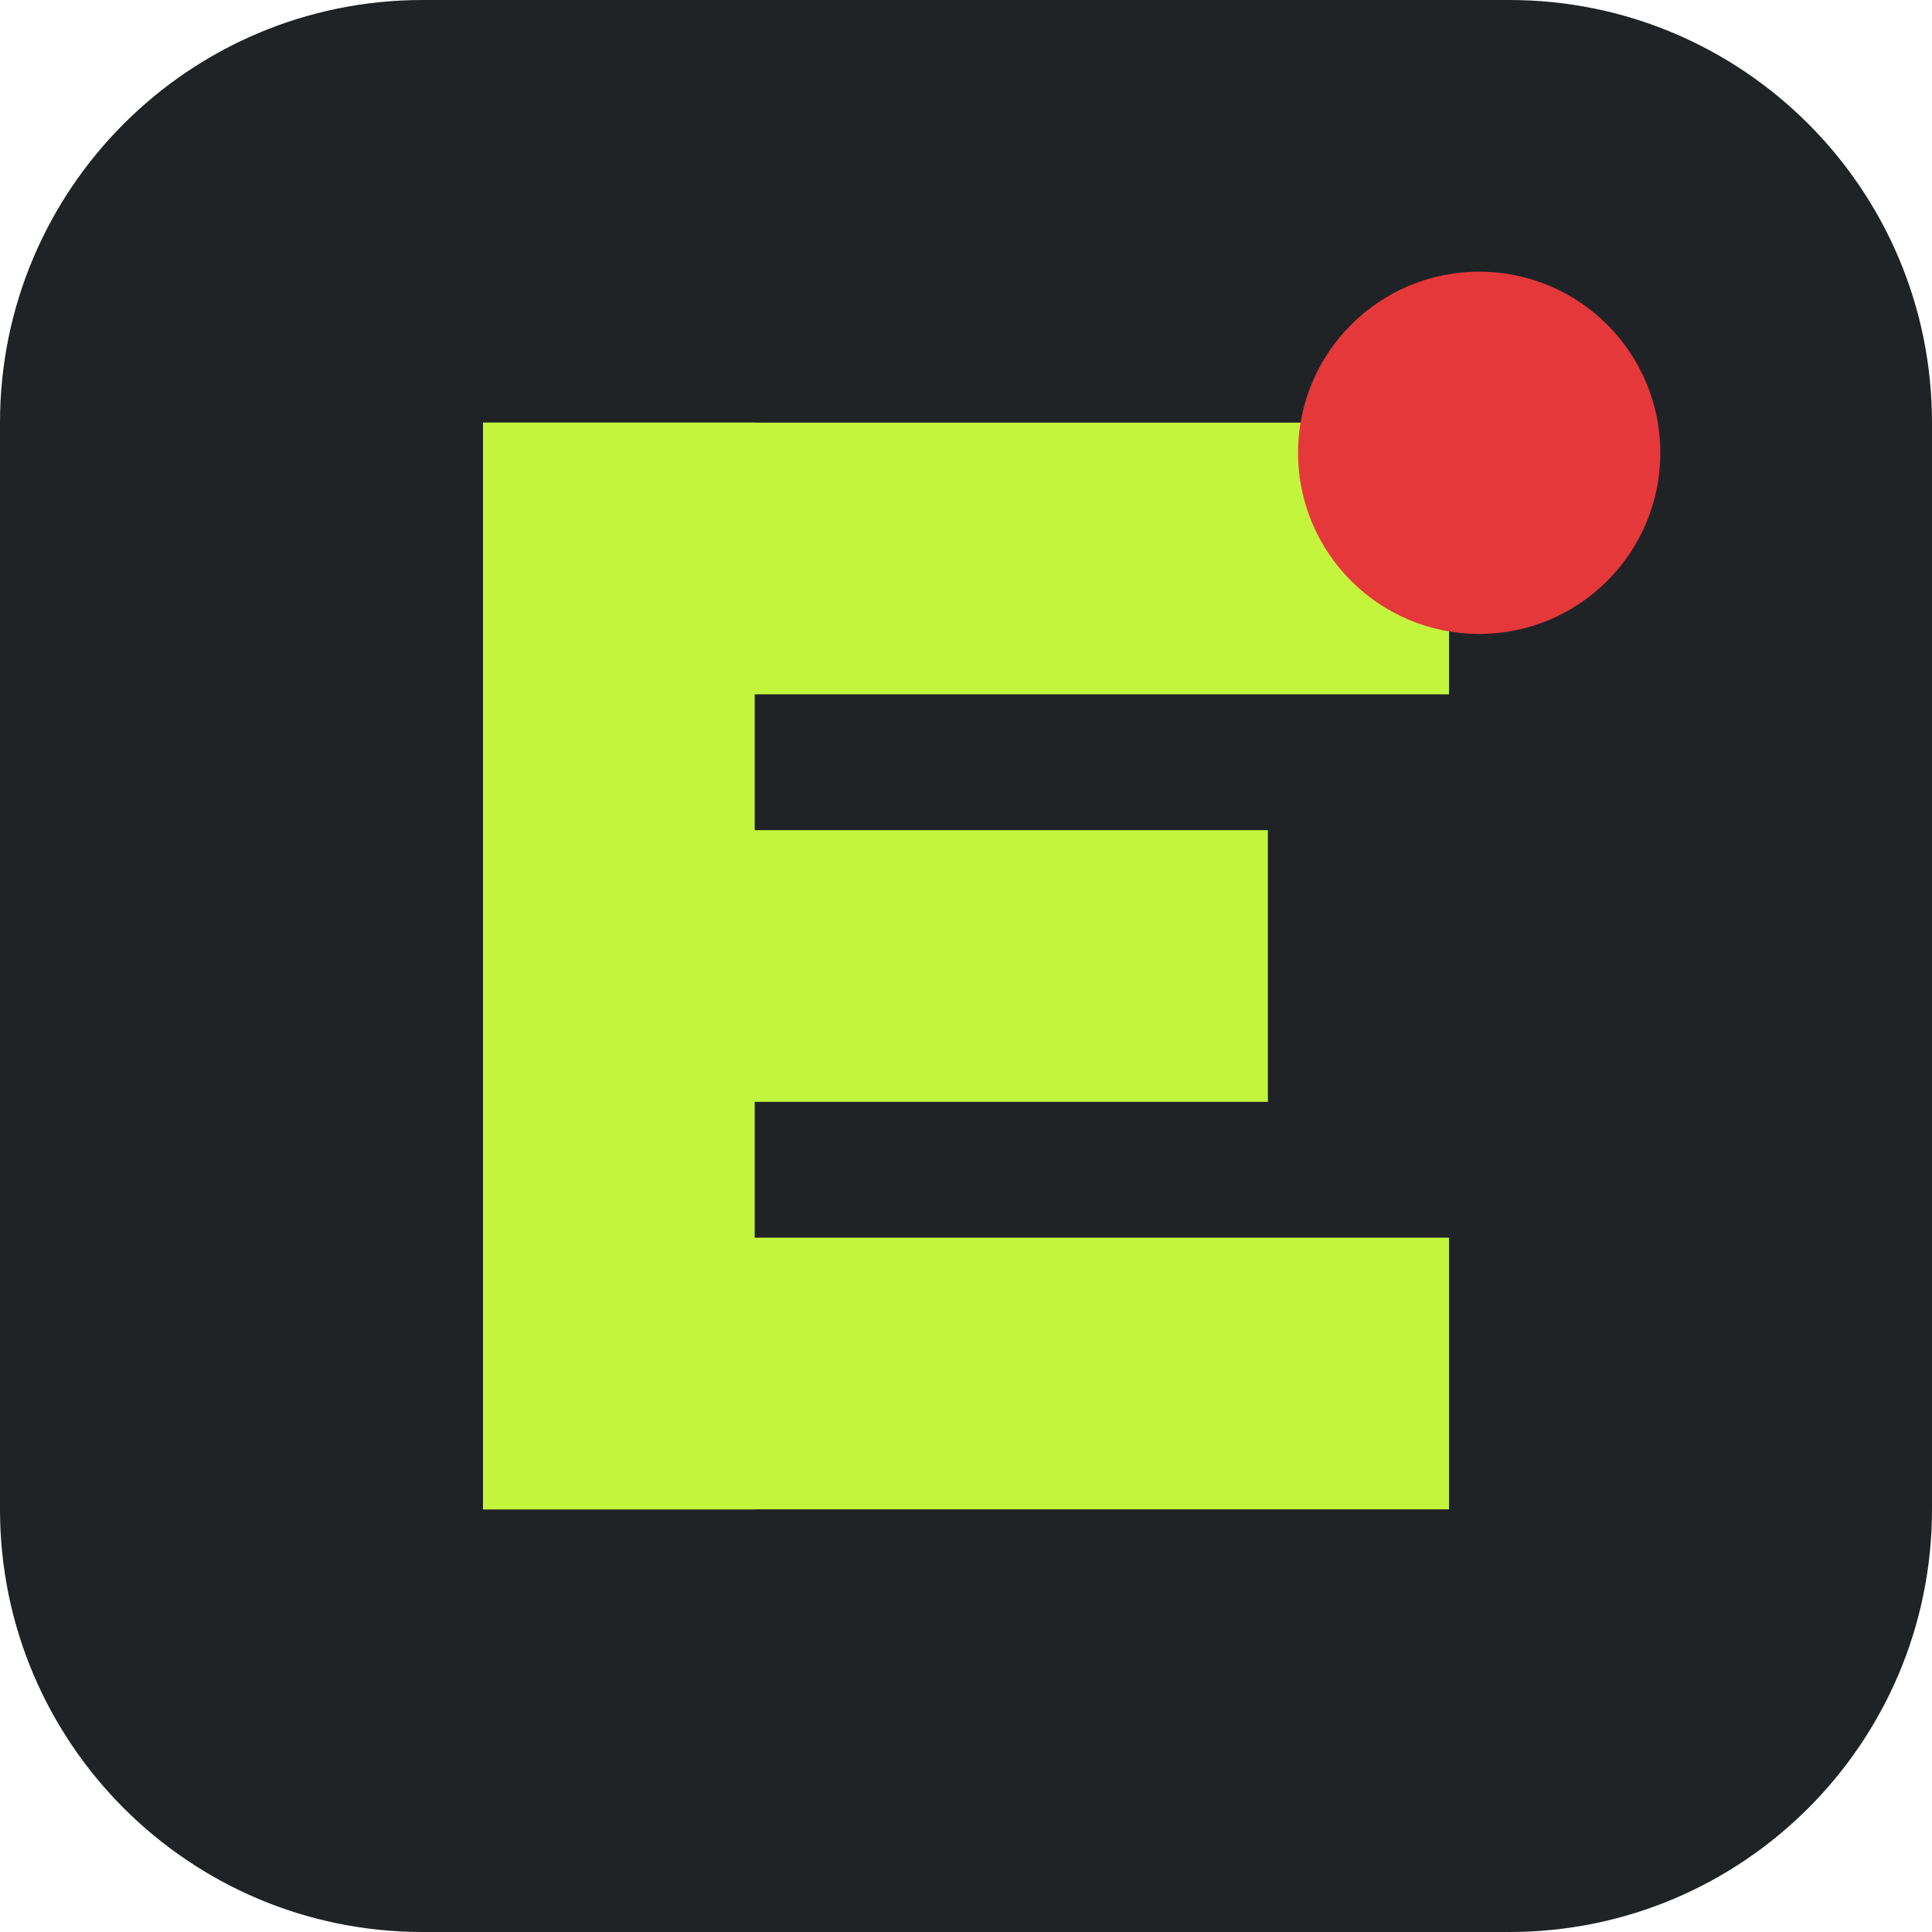
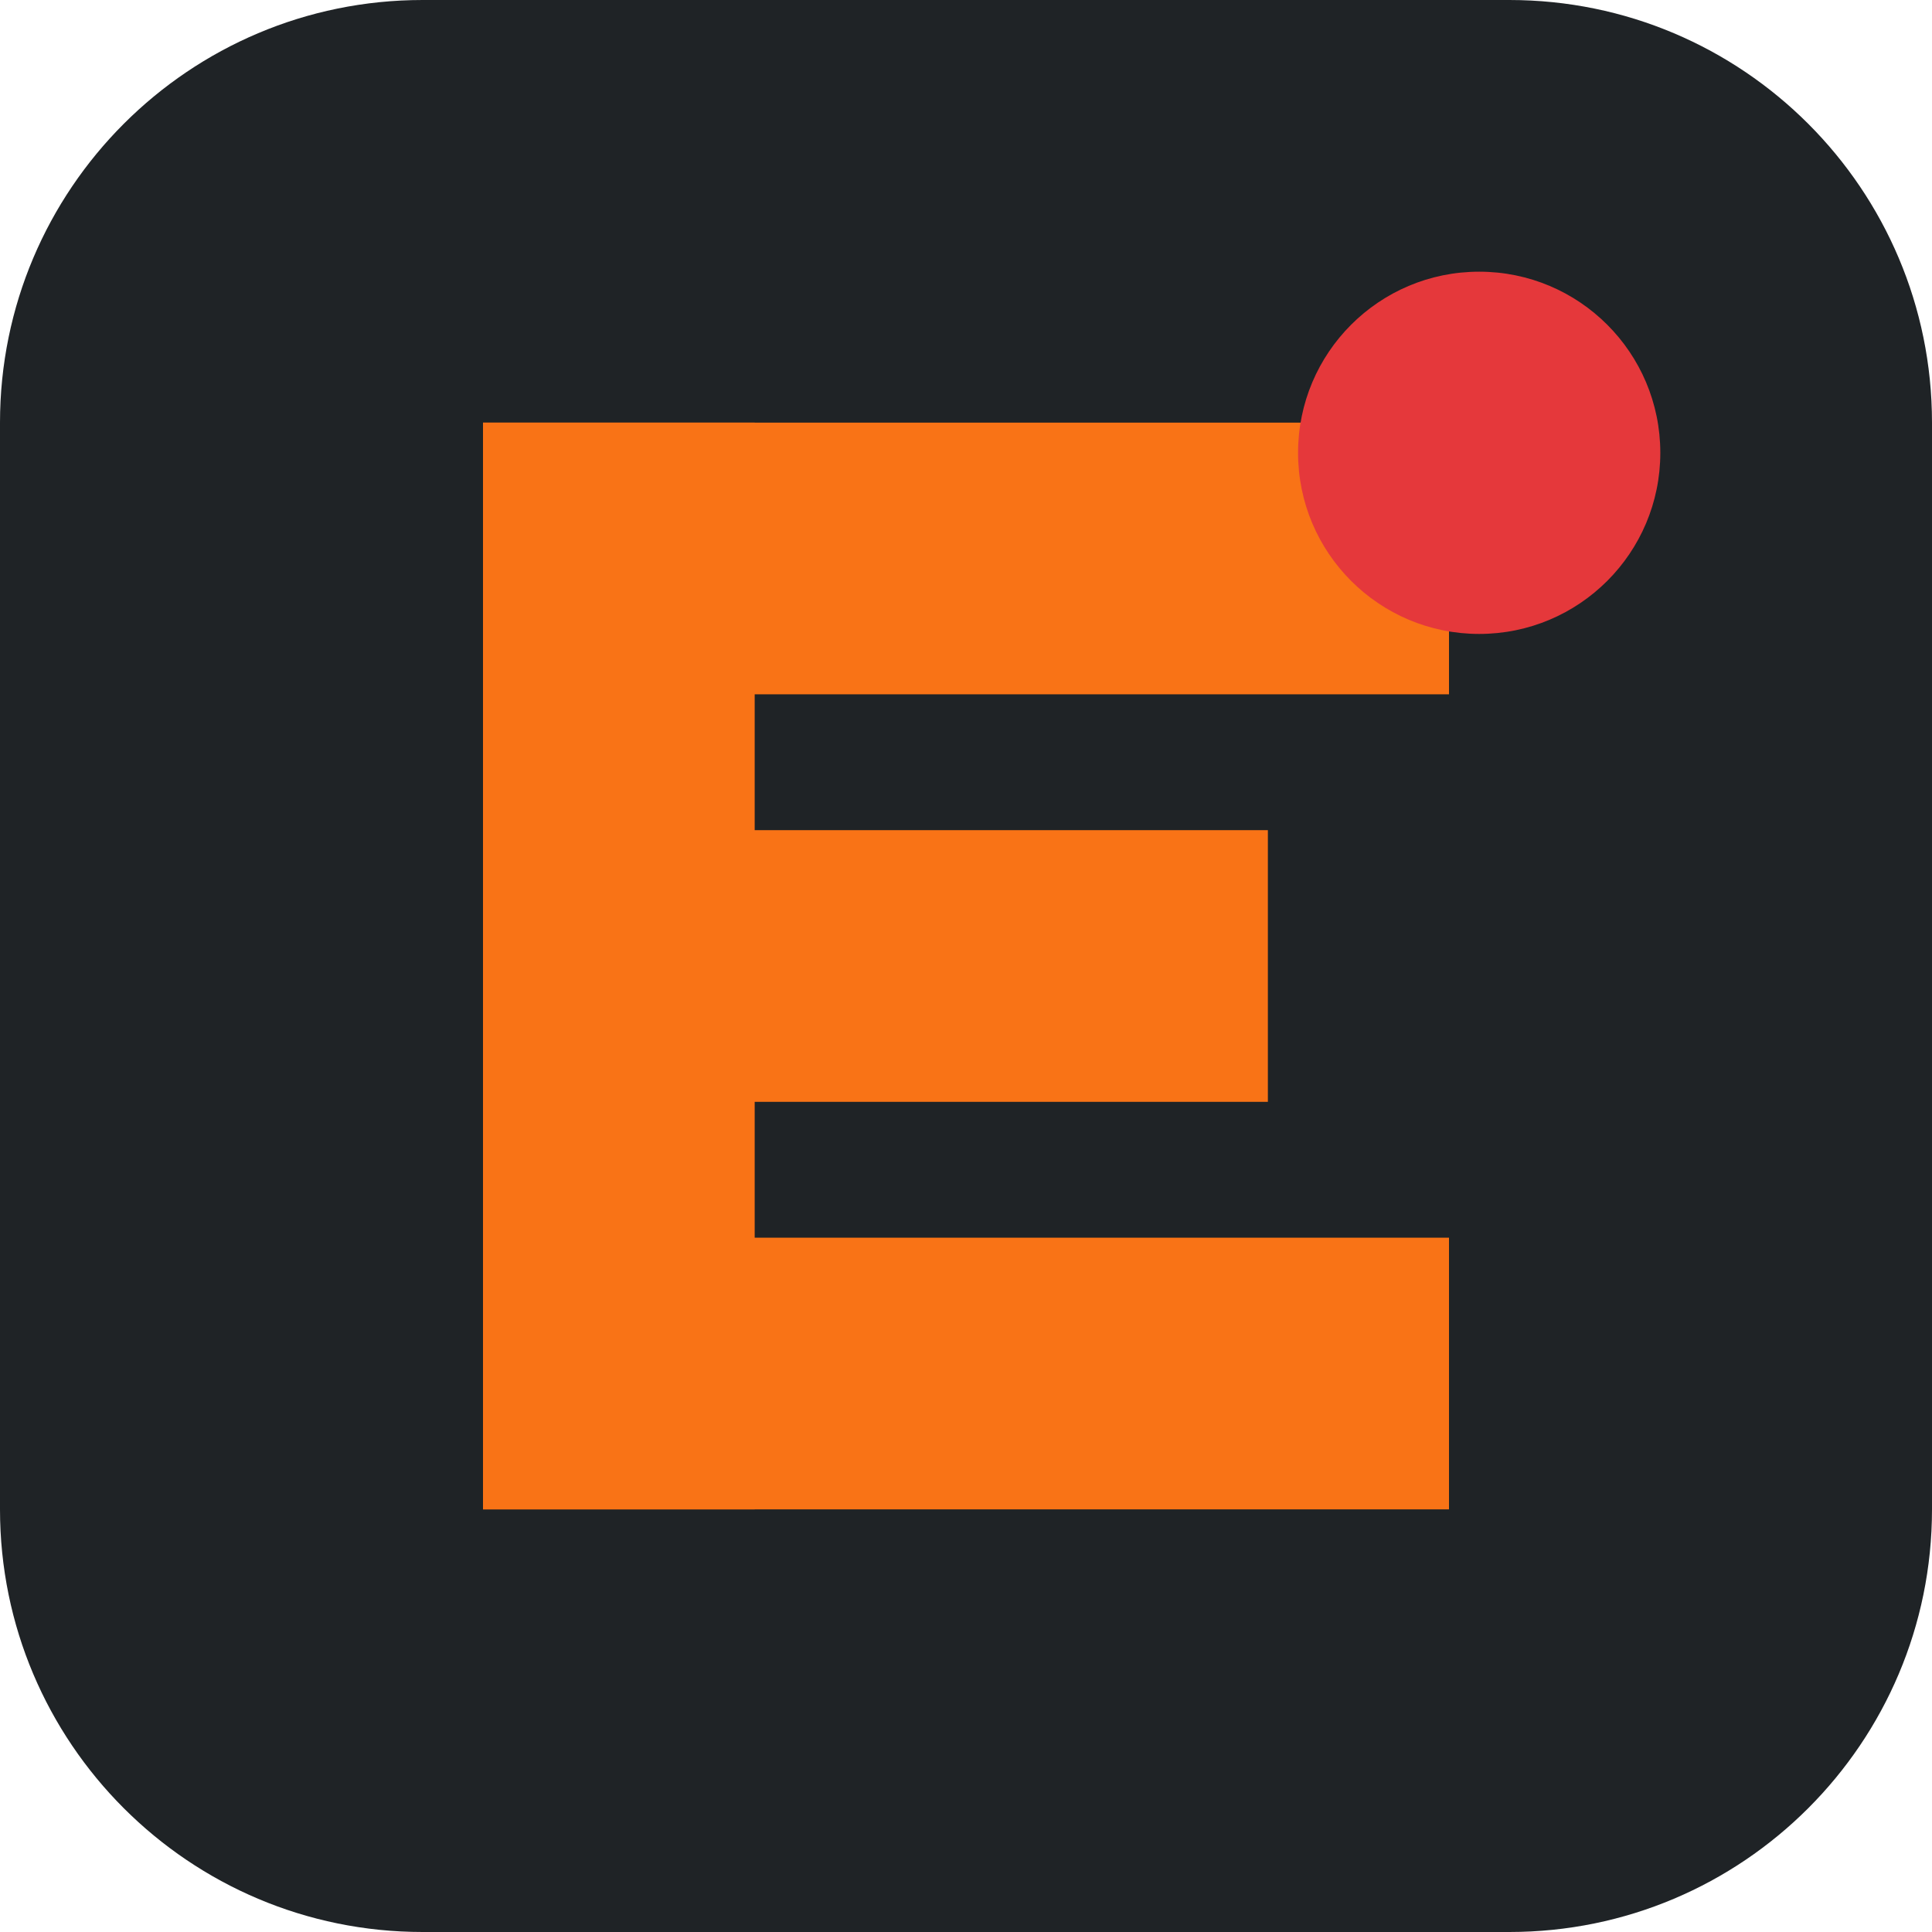
<svg xmlns="http://www.w3.org/2000/svg" viewBox="0 0 64 64">
  <rect width="64" height="64" rx="14" fill="#1f2326" />
-   <g fill="#c3f53c">
+   <g fill="#f97316">
    <rect x="16" y="14" width="9" height="36" />
    <rect x="16" y="14" width="32" height="9" />
    <rect x="16" y="27.5" width="26" height="9" />
    <rect x="16" y="41" width="32" height="9" />
  </g>
  <circle cx="49" cy="15" r="6" fill="#e5383b" />
</svg>
